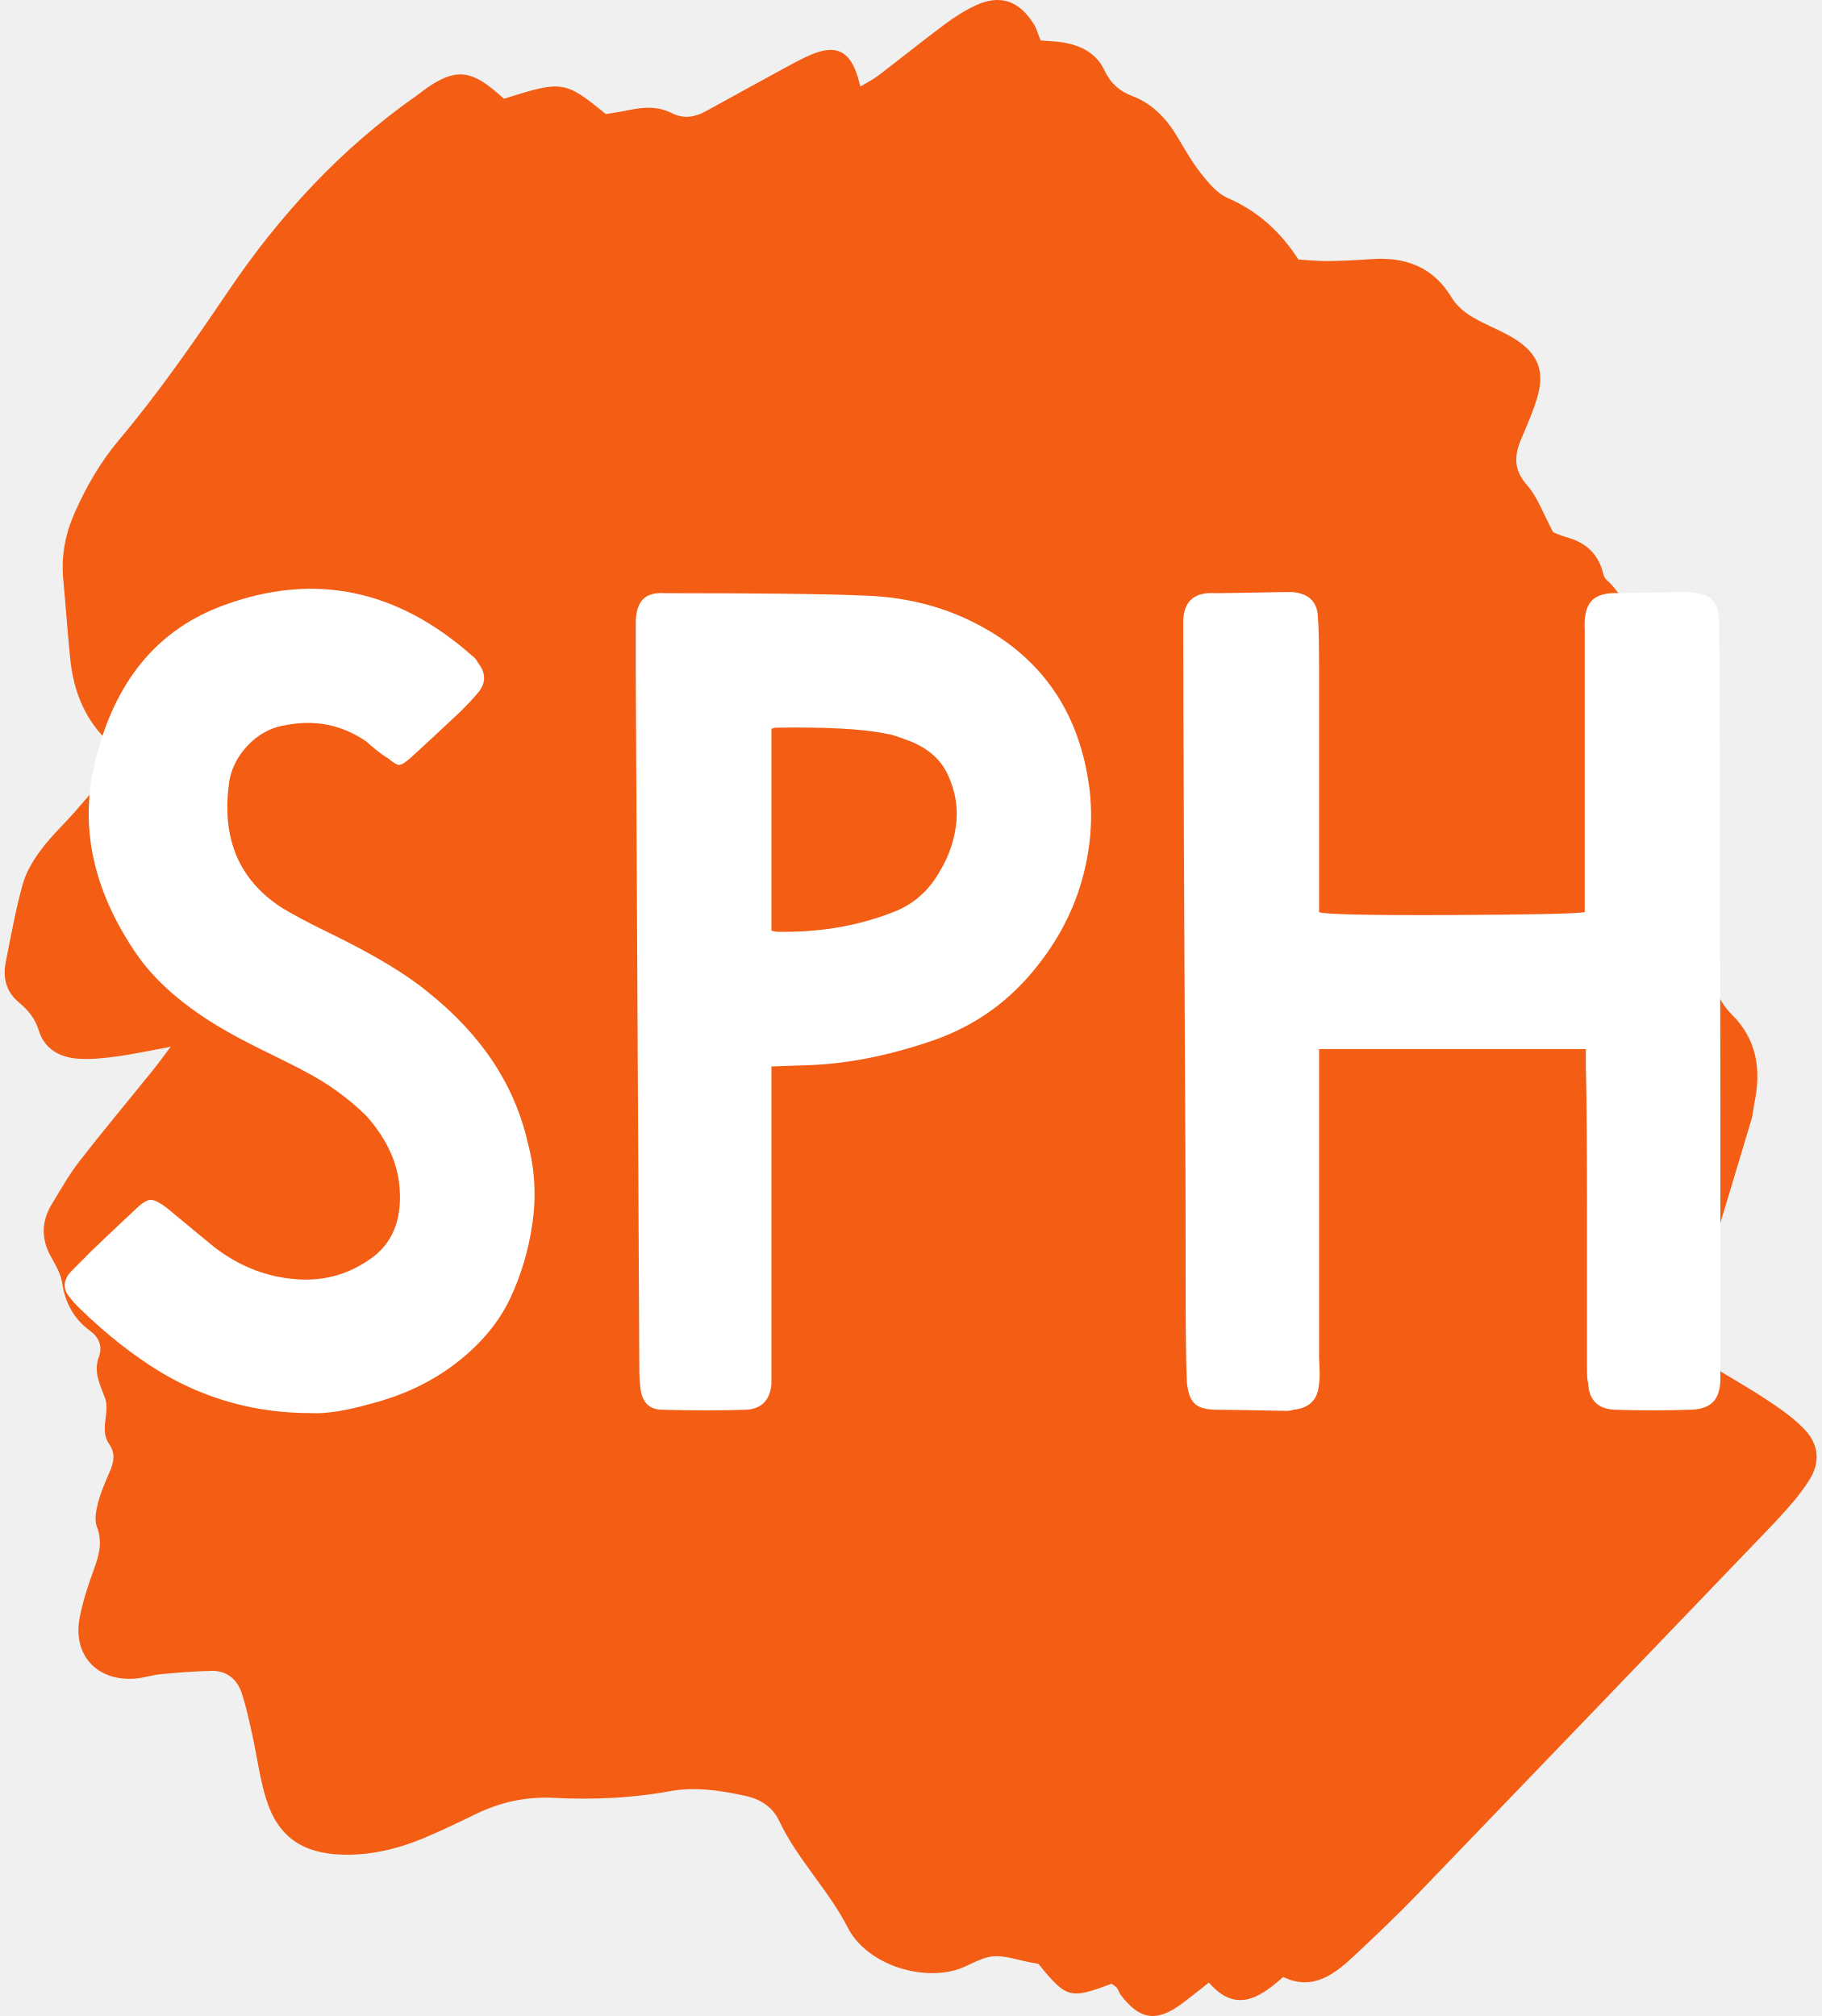
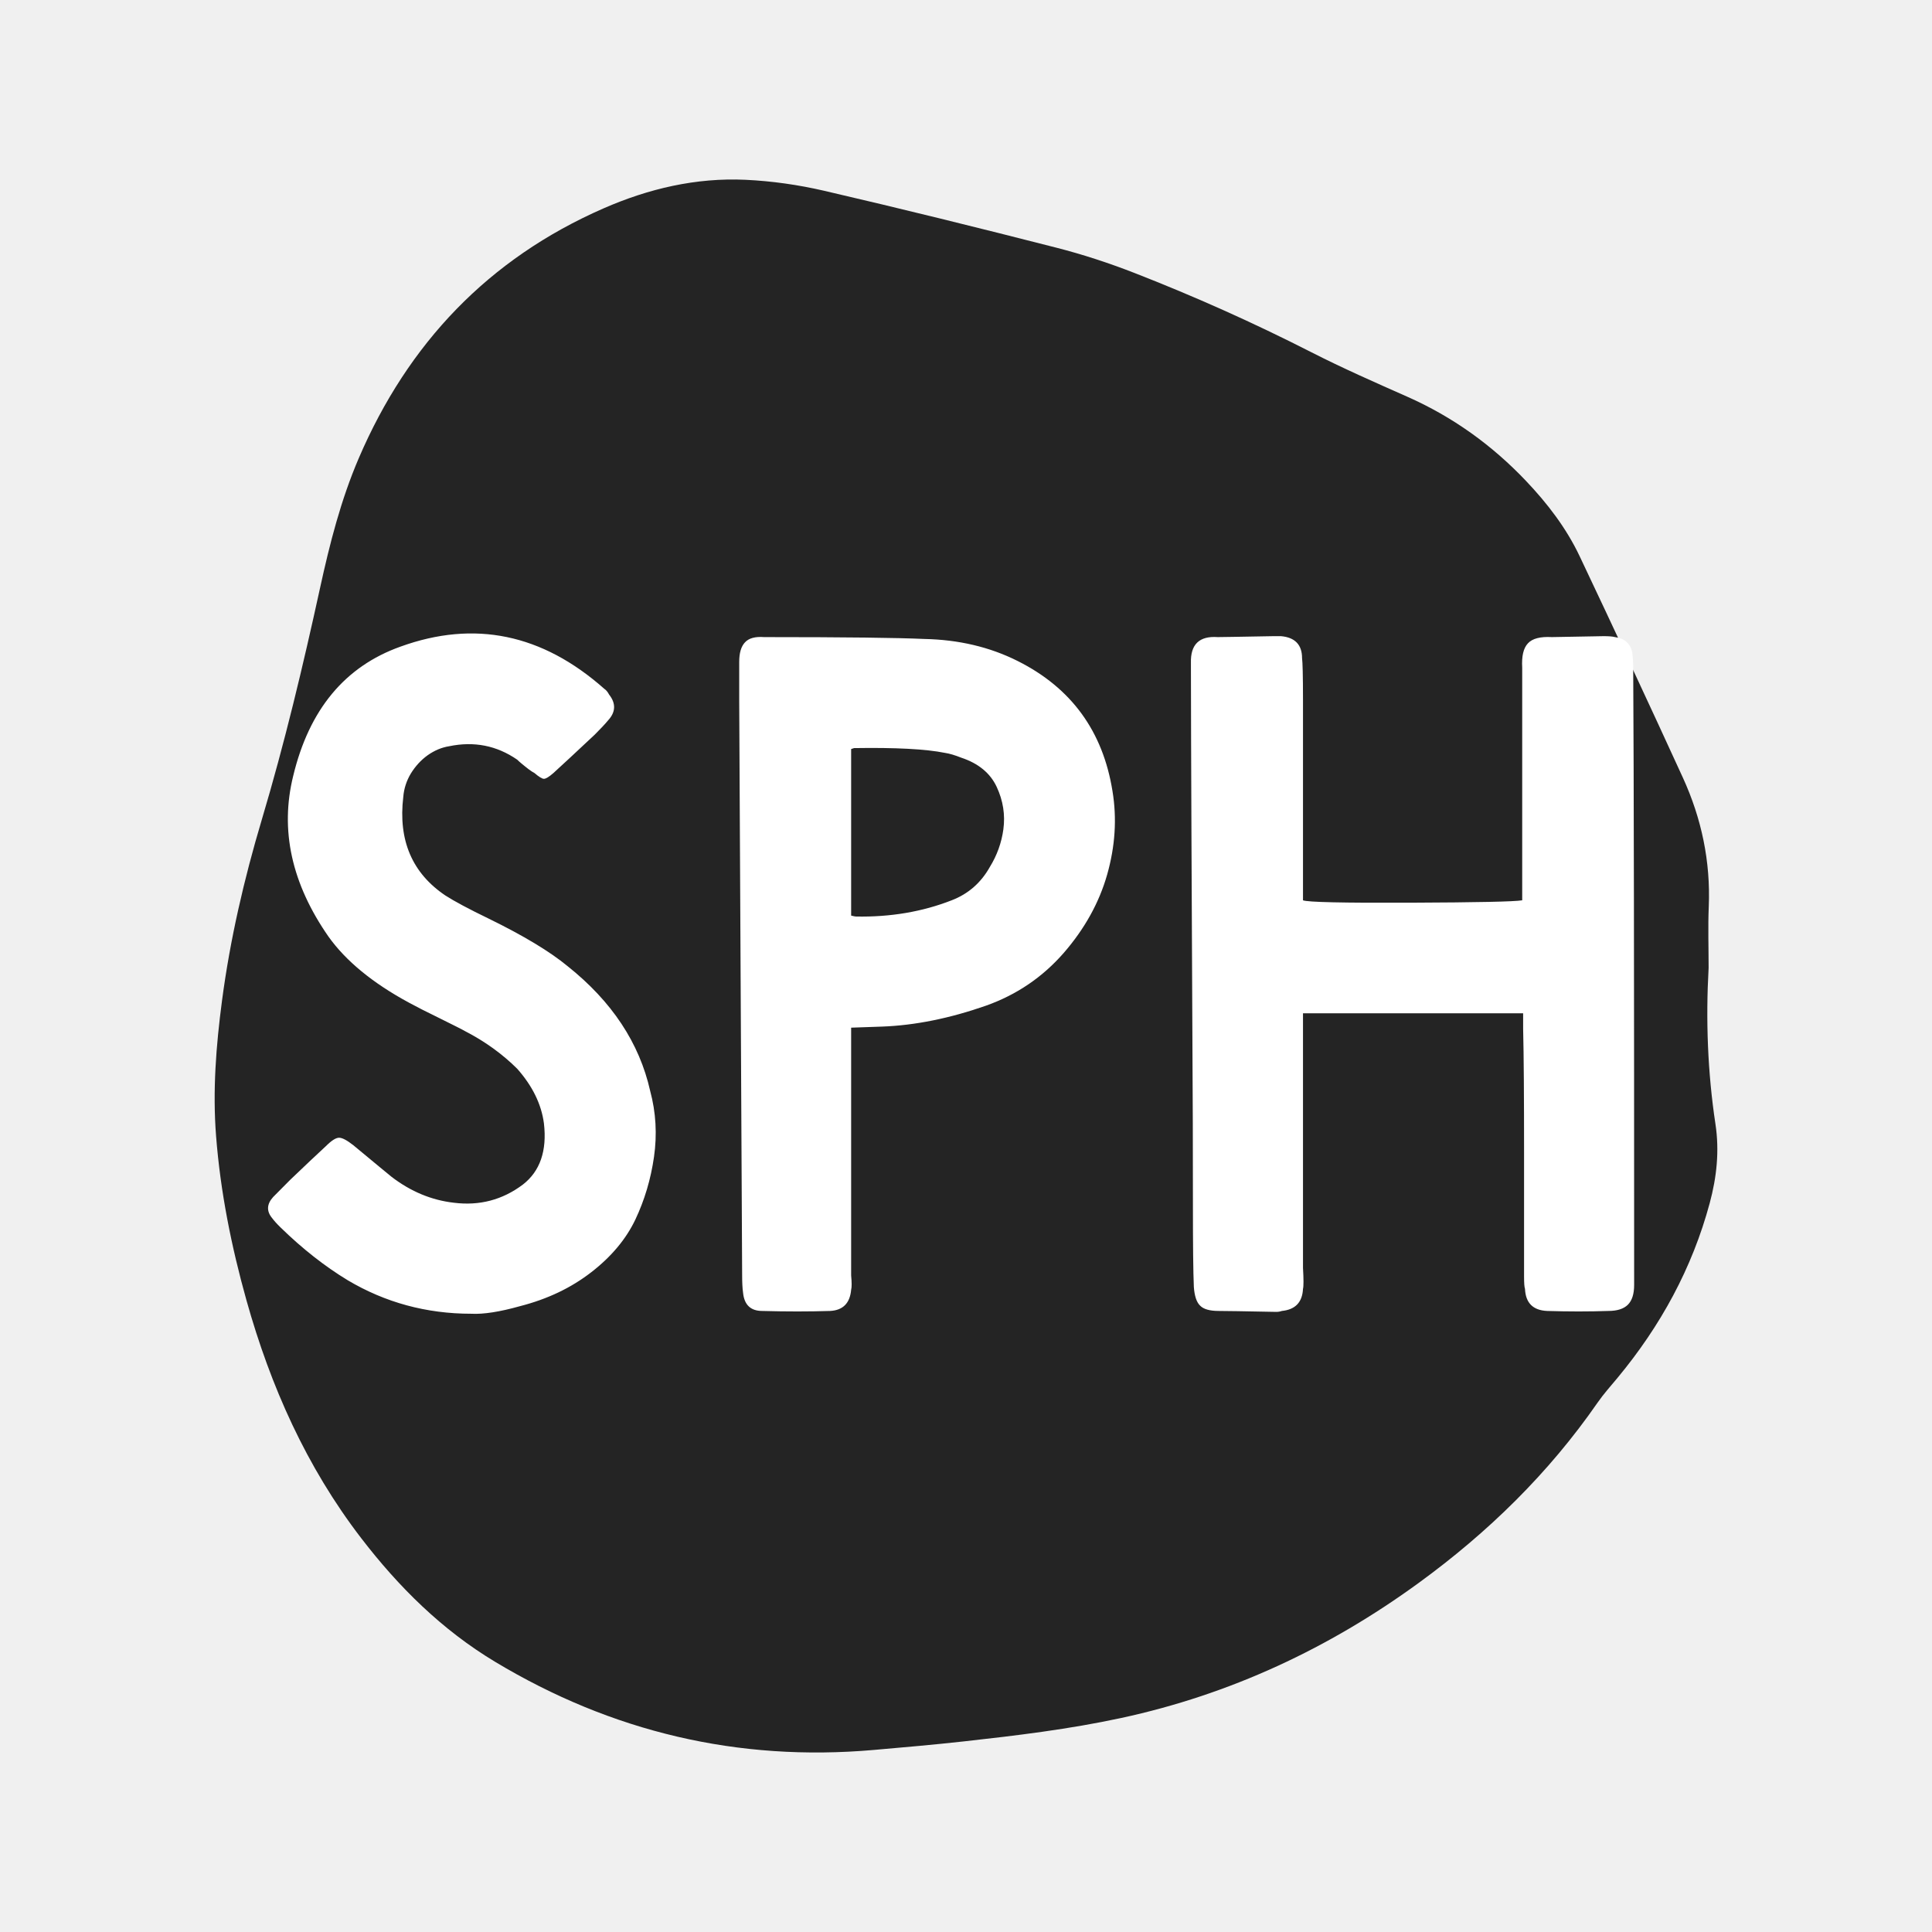
- <svg xmlns="http://www.w3.org/2000/svg" width="224" height="248" viewBox="0 0 224 248">
-   <g id="Group">
-     <path id="Path" fill="#f35d14" stroke="none" d="M 127.99 4.978 C 129.072 5.072 129.965 5.089 130.837 5.238 C 133.001 5.607 134.868 6.59 135.822 8.62 C 136.577 10.225 137.643 11.191 139.288 11.823 C 141.737 12.764 143.482 14.595 144.816 16.846 C 145.727 18.384 146.618 19.957 147.725 21.35 C 148.637 22.497 149.687 23.786 150.967 24.342 C 154.669 25.951 157.476 28.475 159.694 31.927 C 160.893 31.996 162.069 32.131 163.243 32.116 C 165.033 32.094 166.825 32.01 168.61 31.879 C 172.815 31.57 176.256 32.81 178.526 36.577 C 179.408 38.042 180.803 38.908 182.286 39.651 C 183.618 40.318 185.013 40.887 186.27 41.673 C 189.181 43.493 190.031 45.671 189.063 48.923 C 188.554 50.632 187.827 52.281 187.127 53.926 C 186.251 55.986 186.106 57.744 187.803 59.667 C 189.134 61.175 189.829 63.244 191.026 65.472 C 191.27 65.565 191.933 65.882 192.631 66.072 C 194.798 66.663 196.364 67.876 197.048 70.09 C 197.18 70.516 197.272 71.047 197.574 71.313 C 200.144 73.582 200.807 76.886 202.34 79.722 C 203.734 82.3 204.483 84.922 204.819 87.76 C 205.011 89.387 205.368 90.994 205.58 92.619 C 205.888 94.977 206.306 97.338 206.363 99.706 C 206.454 103.492 206.982 107.079 208.846 110.482 C 209.676 111.997 209.909 113.865 210.267 115.602 C 210.536 116.911 210.623 118.266 210.7 119.605 C 210.818 121.637 211.559 123.374 212.997 124.799 C 216.06 127.833 216.627 131.506 215.804 135.551 C 215.655 136.282 215.615 137.042 215.404 137.752 C 213.747 143.323 212.057 148.884 210.383 154.449 C 209.696 156.732 208.904 158.992 208.374 161.311 C 207.671 164.382 208.587 166.899 211.399 168.583 C 213.574 169.886 215.771 171.158 217.871 172.574 C 219.341 173.565 220.82 174.631 222.016 175.921 C 223.713 177.752 223.893 179.929 222.512 182.096 C 221.953 182.974 221.331 183.821 220.66 184.617 C 219.699 185.757 218.693 186.864 217.66 187.94 C 203.19 203.014 188.725 218.092 174.225 233.136 C 171.741 235.714 169.133 238.176 166.521 240.626 C 164.045 242.949 161.403 244.925 157.816 243.198 C 154.829 245.89 151.921 247.634 148.686 243.888 C 147.416 244.881 146.396 245.717 145.337 246.5 C 142.217 248.806 140.139 248.48 137.788 245.333 C 137.612 245.098 137.561 244.767 137.377 244.543 C 137.203 244.331 136.929 244.2 136.699 244.034 C 131.605 245.957 131.171 245.838 127.714 241.585 C 127.423 241.531 127.131 241.477 126.839 241.425 C 125.243 241.141 123.61 240.511 122.06 240.672 C 120.496 240.835 119.054 241.927 117.489 242.36 C 112.824 243.65 106.489 241.458 104.274 237.134 C 101.873 232.448 98.074 228.74 95.831 223.995 C 95.029 222.299 93.572 221.332 91.673 220.918 C 88.583 220.245 85.474 219.776 82.35 220.35 C 77.617 221.219 72.853 221.403 68.079 221.166 C 64.697 220.999 61.572 221.681 58.559 223.138 C 56.411 224.176 54.264 225.226 52.063 226.139 C 48.868 227.464 45.544 228.259 42.048 228.149 C 37.166 227.996 34.157 225.914 32.726 221.284 C 31.938 218.733 31.613 216.042 31.032 213.424 C 30.645 211.681 30.28 209.922 29.714 208.235 C 29.143 206.535 27.853 205.5 25.999 205.542 C 23.917 205.588 21.835 205.76 19.76 205.953 C 18.725 206.049 17.713 206.402 16.678 206.49 C 11.962 206.89 8.905 203.615 9.799 198.995 C 10.194 196.955 10.856 194.951 11.571 192.994 C 12.202 191.267 12.63 189.67 11.914 187.806 C 11.581 186.94 11.829 185.755 12.081 184.784 C 12.416 183.494 12.977 182.257 13.505 181.024 C 13.999 179.872 14.231 178.8 13.431 177.654 C 12.185 175.87 13.562 173.758 12.922 172.011 C 12.294 170.298 11.47 168.774 12.168 166.899 C 12.651 165.602 12.12 164.468 11.11 163.734 C 9.034 162.226 8.011 160.245 7.63 157.737 C 7.458 156.607 6.773 155.53 6.21 154.49 C 5.031 152.314 5.116 150.194 6.379 148.119 C 7.464 146.336 8.492 144.498 9.766 142.856 C 12.693 139.086 15.76 135.424 18.76 131.709 C 19.398 130.919 19.991 130.093 20.999 128.764 C 18.379 129.246 16.385 129.691 14.368 129.96 C 12.753 130.175 11.095 130.362 9.484 130.228 C 7.275 130.044 5.432 128.997 4.754 126.722 C 4.303 125.21 3.386 124.201 2.224 123.22 C 0.736 121.964 0.33 120.213 0.709 118.333 C 1.355 115.124 1.922 111.889 2.803 108.743 C 3.232 107.213 4.141 105.745 5.108 104.456 C 6.356 102.792 7.901 101.354 9.278 99.784 C 11.138 97.663 12.959 95.508 14.935 93.208 C 14.228 92.362 13.724 91.652 13.115 91.049 C 10.327 88.287 9.023 84.862 8.637 81.045 C 8.307 77.779 8.081 74.503 7.777 71.234 C 7.508 68.34 8.042 65.629 9.233 62.967 C 10.647 59.808 12.352 56.842 14.57 54.204 C 19.477 48.367 23.814 42.117 28.078 35.811 C 34.406 26.451 41.954 18.267 51.243 11.759 C 51.732 11.417 52.189 11.029 52.683 10.696 C 55.887 8.537 57.761 8.624 60.72 11.06 C 61.17 11.43 61.603 11.821 61.981 12.149 C 69.172 9.874 69.473 9.918 74.507 14.032 C 75.361 13.887 76.383 13.753 77.387 13.535 C 79.182 13.146 80.96 13.069 82.636 13.919 C 84.135 14.68 85.506 14.405 86.88 13.648 C 90.016 11.921 93.149 10.19 96.295 8.482 C 97.473 7.842 98.652 7.183 99.887 6.672 C 102.874 5.435 104.551 6.312 105.514 9.519 C 105.599 9.801 105.669 10.088 105.82 10.646 C 106.597 10.176 107.353 9.807 108.01 9.307 C 110.739 7.226 113.41 5.068 116.161 3.017 C 117.35 2.131 118.622 1.307 119.962 0.681 C 122.996 -0.735 125.345 0.06 127.17 2.997 C 127.476 3.498 127.629 4.094 127.99 4.978 Z" />
-     <g id="lettergroup">
-       <g id="g1">
-         <g id="g2">
-           <path id="path1" fill="#ffffff" stroke="none" d="M 45.516 172.708 C 49.618 171.657 53.145 169.973 56.157 167.635 C 59.149 165.316 61.329 162.7 62.716 159.787 C 64.084 156.894 65.015 153.783 65.491 150.454 C 65.966 147.125 65.788 143.835 64.916 140.605 C 63.311 133.471 59.209 127.288 52.649 122.057 C 49.994 119.857 46.051 117.479 40.819 114.923 C 37.866 113.496 35.726 112.347 34.398 111.494 C 29.444 108.165 27.344 103.271 28.117 96.791 C 28.216 95.562 28.592 94.393 29.246 93.303 C 29.92 92.213 30.752 91.301 31.743 90.588 C 32.754 89.875 33.824 89.419 34.953 89.24 C 38.679 88.468 42.048 89.141 45.099 91.242 C 45.278 91.42 45.516 91.638 45.813 91.876 C 46.09 92.114 46.427 92.372 46.804 92.669 C 47.18 92.946 47.477 93.144 47.656 93.224 C 48.329 93.798 48.805 94.096 49.083 94.096 C 49.38 94.096 49.855 93.798 50.509 93.224 C 51.758 92.094 53.799 90.192 56.652 87.516 C 57.505 86.664 58.178 85.951 58.654 85.376 C 59.783 84.148 59.843 82.86 58.793 81.532 C 58.594 81.155 58.357 80.858 58.079 80.68 C 48.845 72.496 38.718 70.395 27.681 74.398 C 19.417 77.351 14.087 83.771 11.709 93.66 C 9.707 101.745 11.471 109.731 16.98 117.638 C 19.556 121.244 23.539 124.534 28.969 127.467 C 30.019 128.041 31.565 128.834 33.606 129.825 C 35.647 130.835 36.915 131.47 37.391 131.747 C 40.343 133.273 42.9 135.136 45.099 137.315 C 47.378 139.892 48.706 142.606 49.083 145.46 C 49.558 149.542 48.508 152.594 45.952 154.576 C 42.9 156.874 39.472 157.766 35.667 157.29 C 32.338 156.914 29.246 155.626 26.393 153.446 C 25.917 153.07 24.015 151.484 20.685 148.73 C 19.734 147.977 19.021 147.6 18.545 147.6 C 18.07 147.6 17.416 148.016 16.564 148.868 C 15.315 150.018 13.551 151.682 11.273 153.862 L 8.716 156.438 C 7.765 157.489 7.706 158.539 8.558 159.569 C 8.855 159.966 9.271 160.441 9.846 160.996 C 13.076 164.147 16.405 166.763 19.833 168.844 C 25.441 172.173 31.585 173.837 38.243 173.837 C 40.046 173.936 42.484 173.56 45.516 172.708 Z M 99.456 131.034 C 104.39 130.855 109.582 129.805 115.012 127.903 C 119.57 126.278 123.414 123.662 126.565 120.055 C 129.696 116.449 131.856 112.545 133.045 108.363 C 134.234 104.162 134.512 100.041 133.838 95.938 C 132.411 87.001 127.695 80.541 119.709 76.538 C 115.527 74.438 110.87 73.348 105.738 73.249 C 101.933 73.07 93.987 72.971 81.899 72.971 C 80.571 72.872 79.62 73.13 79.045 73.764 C 78.47 74.378 78.193 75.349 78.193 76.677 L 78.193 79.61 L 78.193 82.523 C 78.391 120.57 78.53 149.067 78.629 167.991 C 78.629 169.141 78.669 170.032 78.768 170.706 C 78.946 172.51 79.858 173.421 81.483 173.421 C 85.188 173.52 88.616 173.52 91.748 173.421 C 93.65 173.322 94.7 172.272 94.879 170.27 L 94.879 168.13 L 94.879 157.231 L 94.879 144.39 L 94.879 133.471 L 94.879 131.192 C 97.653 131.093 99.159 131.034 99.456 131.034 Z M 94.879 89.657 L 95.314 89.518 C 101.497 89.419 106.015 89.657 108.869 90.231 C 109.543 90.33 110.335 90.568 111.287 90.945 C 113.863 91.797 115.626 93.263 116.578 95.304 C 117.529 97.345 117.866 99.466 117.568 101.646 C 117.291 103.647 116.617 105.51 115.567 107.214 C 114.239 109.592 112.337 111.257 109.86 112.208 C 105.5 113.912 100.744 114.725 95.592 114.625 C 95.513 114.625 95.275 114.586 94.879 114.487 Z M 195.051 131.331 C 195.15 135.413 195.19 141.576 195.19 149.8 L 195.19 168.289 C 195.19 169.24 195.229 169.854 195.329 170.132 C 195.428 172.232 196.518 173.322 198.618 173.421 C 201.848 173.52 204.9 173.52 207.753 173.421 C 209.081 173.421 210.052 173.104 210.667 172.49 C 211.281 171.875 211.598 170.904 211.598 169.557 L 211.598 168.566 C 211.598 124.058 211.558 93.699 211.459 77.529 C 211.459 76.677 211.4 75.924 211.32 75.25 C 211.023 73.922 210.171 73.169 208.744 72.971 C 208.368 72.872 207.793 72.832 207.04 72.832 C 201.987 72.932 199.431 72.971 199.331 72.971 C 197.607 72.872 196.418 73.189 195.764 73.902 C 195.091 74.616 194.813 75.825 194.912 77.529 L 194.912 110.206 L 194.912 110.86 L 194.912 111.574 L 194.912 112.208 C 193.763 112.406 188.195 112.525 178.207 112.565 C 168.219 112.604 162.889 112.485 162.235 112.208 L 162.235 110.345 L 162.235 82.245 C 162.235 78.718 162.175 76.677 162.096 76.102 C 162.096 74.12 161.046 73.011 158.945 72.832 L 157.816 72.832 C 152.584 72.932 149.81 72.971 149.533 72.971 C 146.778 72.773 145.45 74.061 145.53 76.816 L 145.53 77.39 C 145.53 83.395 145.569 91.836 145.609 102.716 C 145.648 113.615 145.708 123.523 145.748 132.46 C 145.807 141.417 145.827 149.82 145.827 157.726 C 145.827 163.533 145.866 167.575 145.966 169.854 C 146.065 171.182 146.362 172.113 146.897 172.628 C 147.412 173.163 148.344 173.421 149.671 173.421 C 150.523 173.421 153.377 173.461 158.232 173.56 C 158.529 173.56 158.807 173.52 159.084 173.421 C 161.086 173.223 162.136 172.133 162.235 170.132 C 162.334 169.755 162.334 168.705 162.235 167.001 L 162.235 157.944 L 162.235 149.166 L 162.235 140.03 L 162.235 131.192 L 162.235 130.538 L 162.235 129.765 L 162.235 129.052 L 195.051 129.052 Z" />
+ <svg xmlns="http://www.w3.org/2000/svg" version="1.1" enable-background="new 0 0 288 288" viewBox="0 0 288 288" x="0px" y="0px" width="288px" height="288px">
+   <g>
+     <path fill="#242424" d="M254.7,144.267c-0.434,7.803-0.148,15.58,1.021,23.307c0.604,3.995,0.184,7.906-0.854,11.762 c-2.615,9.718-7.337,18.335-13.746,26.058c-1.01,1.218-2.077,2.4-2.975,3.697c-7.297,10.535-16.322,19.337-26.654,26.865 c-13.404,9.766-28.113,16.636-44.35,20.14c-7.75,1.673-15.612,2.621-23.481,3.493c-4.46,0.494-8.932,0.88-13.402,1.272 c-20.254,1.775-39.067-2.683-56.468-13.146c-7.92-4.762-14.362-11.151-19.957-18.437c-8.158-10.624-13.498-22.615-17.094-35.443 c-2.249-8.025-3.881-16.165-4.53-24.487c-0.527-6.751-0.001-13.46,0.88-20.145c1.209-9.178,3.296-18.174,5.941-27.037 c3.398-11.388,6.15-22.935,8.684-34.54c1.437-6.582,3.1-13.11,5.763-19.318C60.82,51.191,72.814,38.57,89.959,31.066 c6.725-2.943,13.803-4.606,21.168-4.264c3.932,0.183,7.899,0.749,11.735,1.639c11.562,2.681,23.087,5.534,34.586,8.475 c3.95,1.01,7.857,2.29,11.657,3.771c8.974,3.499,17.762,7.428,26.352,11.808c4.695,2.394,9.532,4.519,14.353,6.656 c6.736,2.986,12.583,7.187,17.647,12.515c3.205,3.372,6.026,7.042,8.017,11.245c5.198,10.971,10.336,21.972,15.388,33.011 c2.784,6.083,4.142,12.495,3.859,19.235C254.594,138.189,254.7,141.23,254.7,144.267z" />
+     <g id="letter_group" transform="scale(1.981653)">
+       <g>
+         <g>
+           <path d="M20.95-0.43C23.02-0.96 24.80-1.81 26.32-2.99C27.83-4.16 28.93-5.48 29.63-6.95C30.32-8.41 30.79-9.98 31.03-11.66C31.27-13.34 31.18-15.00 30.74-16.63C29.93-20.23 27.86-23.35 24.55-25.99C23.21-27.10 21.22-28.30 18.58-29.59C17.09-30.31 16.01-30.89 15.34-31.32C12.84-33.00 11.78-35.47 12.17-38.74C12.22-39.36 12.41-39.95 12.74-40.50C13.08-41.05 13.50-41.51 14.00-41.87C14.51-42.23 15.05-42.46 15.62-42.55C17.50-42.94 19.20-42.60 20.74-41.54C20.83-41.45 20.95-41.34 21.10-41.22C21.24-41.10 21.41-40.97 21.60-40.82C21.79-40.68 21.94-40.58 22.03-40.54C22.37-40.25 22.61-40.10 22.75-40.10C22.90-40.10 23.14-40.25 23.47-40.54C24.10-41.11 25.13-42.07 26.57-43.42C27.00-43.85 27.34-44.21 27.58-44.50C28.15-45.12 28.18-45.77 27.65-46.44C27.55-46.63 27.43-46.78 27.29-46.87C22.63-51.00 17.52-52.06 11.95-50.04C7.78-48.55 5.09-45.31 3.89-40.32C2.88-36.24 3.77-32.21 6.55-28.22C7.85-26.40 9.86-24.74 12.60-23.26C13.13-22.97 13.91-22.57 14.94-22.07C15.97-21.56 16.61-21.24 16.85-21.10C18.34-20.33 19.63-19.39 20.74-18.29C21.89-16.99 22.56-15.62 22.75-14.18C22.99-12.12 22.46-10.58 21.17-9.58C19.63-8.42 17.90-7.97 15.98-8.21C14.30-8.40 12.74-9.05 11.30-10.15C11.06-10.34 10.10-11.14 8.42-12.53C7.94-12.91 7.58-13.10 7.34-13.10C7.10-13.10 6.77-12.89 6.34-12.46C5.71-11.88 4.82-11.04 3.67-9.94L2.38-8.64C1.90-8.11 1.87-7.58 2.30-7.06C2.45-6.86 2.66-6.62 2.95-6.34C4.58-4.75 6.26-3.43 7.99-2.38C10.82-0.70 13.92 0.14 17.28 0.14C18.19 0.19 19.42 0 20.95-0.43ZM48.17-21.46C50.66-21.55 53.28-22.08 56.02-23.04C58.32-23.86 60.26-25.18 61.85-27.00C63.43-28.82 64.52-30.79 65.12-32.90C65.72-35.02 65.86-37.10 65.52-39.17C64.80-43.68 62.42-46.94 58.39-48.96C56.28-50.02 53.93-50.57 51.34-50.62C49.42-50.71 45.41-50.76 39.31-50.76C38.64-50.81 38.16-50.68 37.87-50.36C37.58-50.05 37.44-49.56 37.44-48.89L37.44-47.41L37.44-45.94C37.58-17.47 37.66-3.10 37.66-2.81C37.66-2.23 37.68-1.78 37.73-1.44C37.82-0.53 38.30-0.07 39.17-0.07C40.99-0.02 42.70-0.02 44.28-0.07C45.24-0.12 45.77-0.65 45.86-1.66C45.91-1.85 45.91-2.21 45.86-2.74L45.86-8.24L45.86-14.72L45.86-20.23L45.86-21.38C47.26-21.43 48.02-21.46 48.17-21.46ZM45.86-42.34L46.08-42.41C49.20-42.46 51.48-42.34 52.92-42.05C53.26-42.00 53.66-41.88 54.14-41.69C55.44-41.26 56.33-40.52 56.81-39.49C57.29-38.46 57.46-37.39 57.31-36.29C57.17-35.28 56.83-34.34 56.30-33.48C55.63-32.28 54.67-31.44 53.42-30.96C51.22-30.10 48.82-29.69 46.22-29.74C46.18-29.74 46.06-29.76 45.86-29.81ZM96.41-21.31C96.46-19.25 96.48-16.14 96.48-11.99L96.48-2.66C96.48-2.18 96.50-1.87 96.55-1.73C96.60-0.67 97.15-0.12 98.21-0.07C99.84-0.02 101.38-0.02 102.82-0.07C103.49-0.07 103.98-0.23 104.29-0.54C104.60-0.85 104.76-1.34 104.76-2.02L104.76-2.52C104.76-24.98 104.74-40.30 104.69-48.46C104.69-48.89 104.66-49.27 104.62-49.61C104.47-50.28 104.04-50.66 103.32-50.76C103.13-50.81 102.84-50.83 102.46-50.83C99.91-50.78 98.62-50.76 98.57-50.76C97.70-50.81 97.10-50.65 96.77-50.29C96.43-49.93 96.29-49.32 96.34-48.46L96.34-31.97L96.34-31.64L96.34-31.28L96.34-30.96C95.76-30.86 92.95-30.80 87.91-30.78C82.87-30.76 80.18-30.82 79.85-30.96L79.85-31.90L79.85-46.08C79.85-47.86 79.82-48.89 79.78-49.18C79.78-50.18 79.25-50.74 78.19-50.83L77.62-50.83C74.98-50.78 73.58-50.76 73.44-50.76C72.05-50.86 71.38-50.21 71.42-48.82L71.42-48.53C71.42-45.50 71.44-41.24 71.46-35.75C71.48-30.25 71.51-25.25 71.53-20.74C71.56-16.22 71.57-11.98 71.57-7.99C71.57-5.06 71.59-3.02 71.64-1.87C71.69-1.20 71.84-0.73 72.11-0.47C72.37-0.20 72.84-0.07 73.51-0.07C73.94-0.07 75.38-0.05 77.83 0C77.98 0 78.12-0.02 78.26-0.07C79.27-0.17 79.80-0.72 79.85-1.73C79.90-1.92 79.90-2.45 79.85-3.31L79.85-7.88L79.85-12.31L79.85-16.92L79.85-21.38L79.85-21.71L79.85-22.10L79.85-22.46L96.41-22.46Z" fill="#ffffff" transform="translate(18.16661 98.68514)" />
        </g>
      </g>
    </g>
  </g>
</svg>
